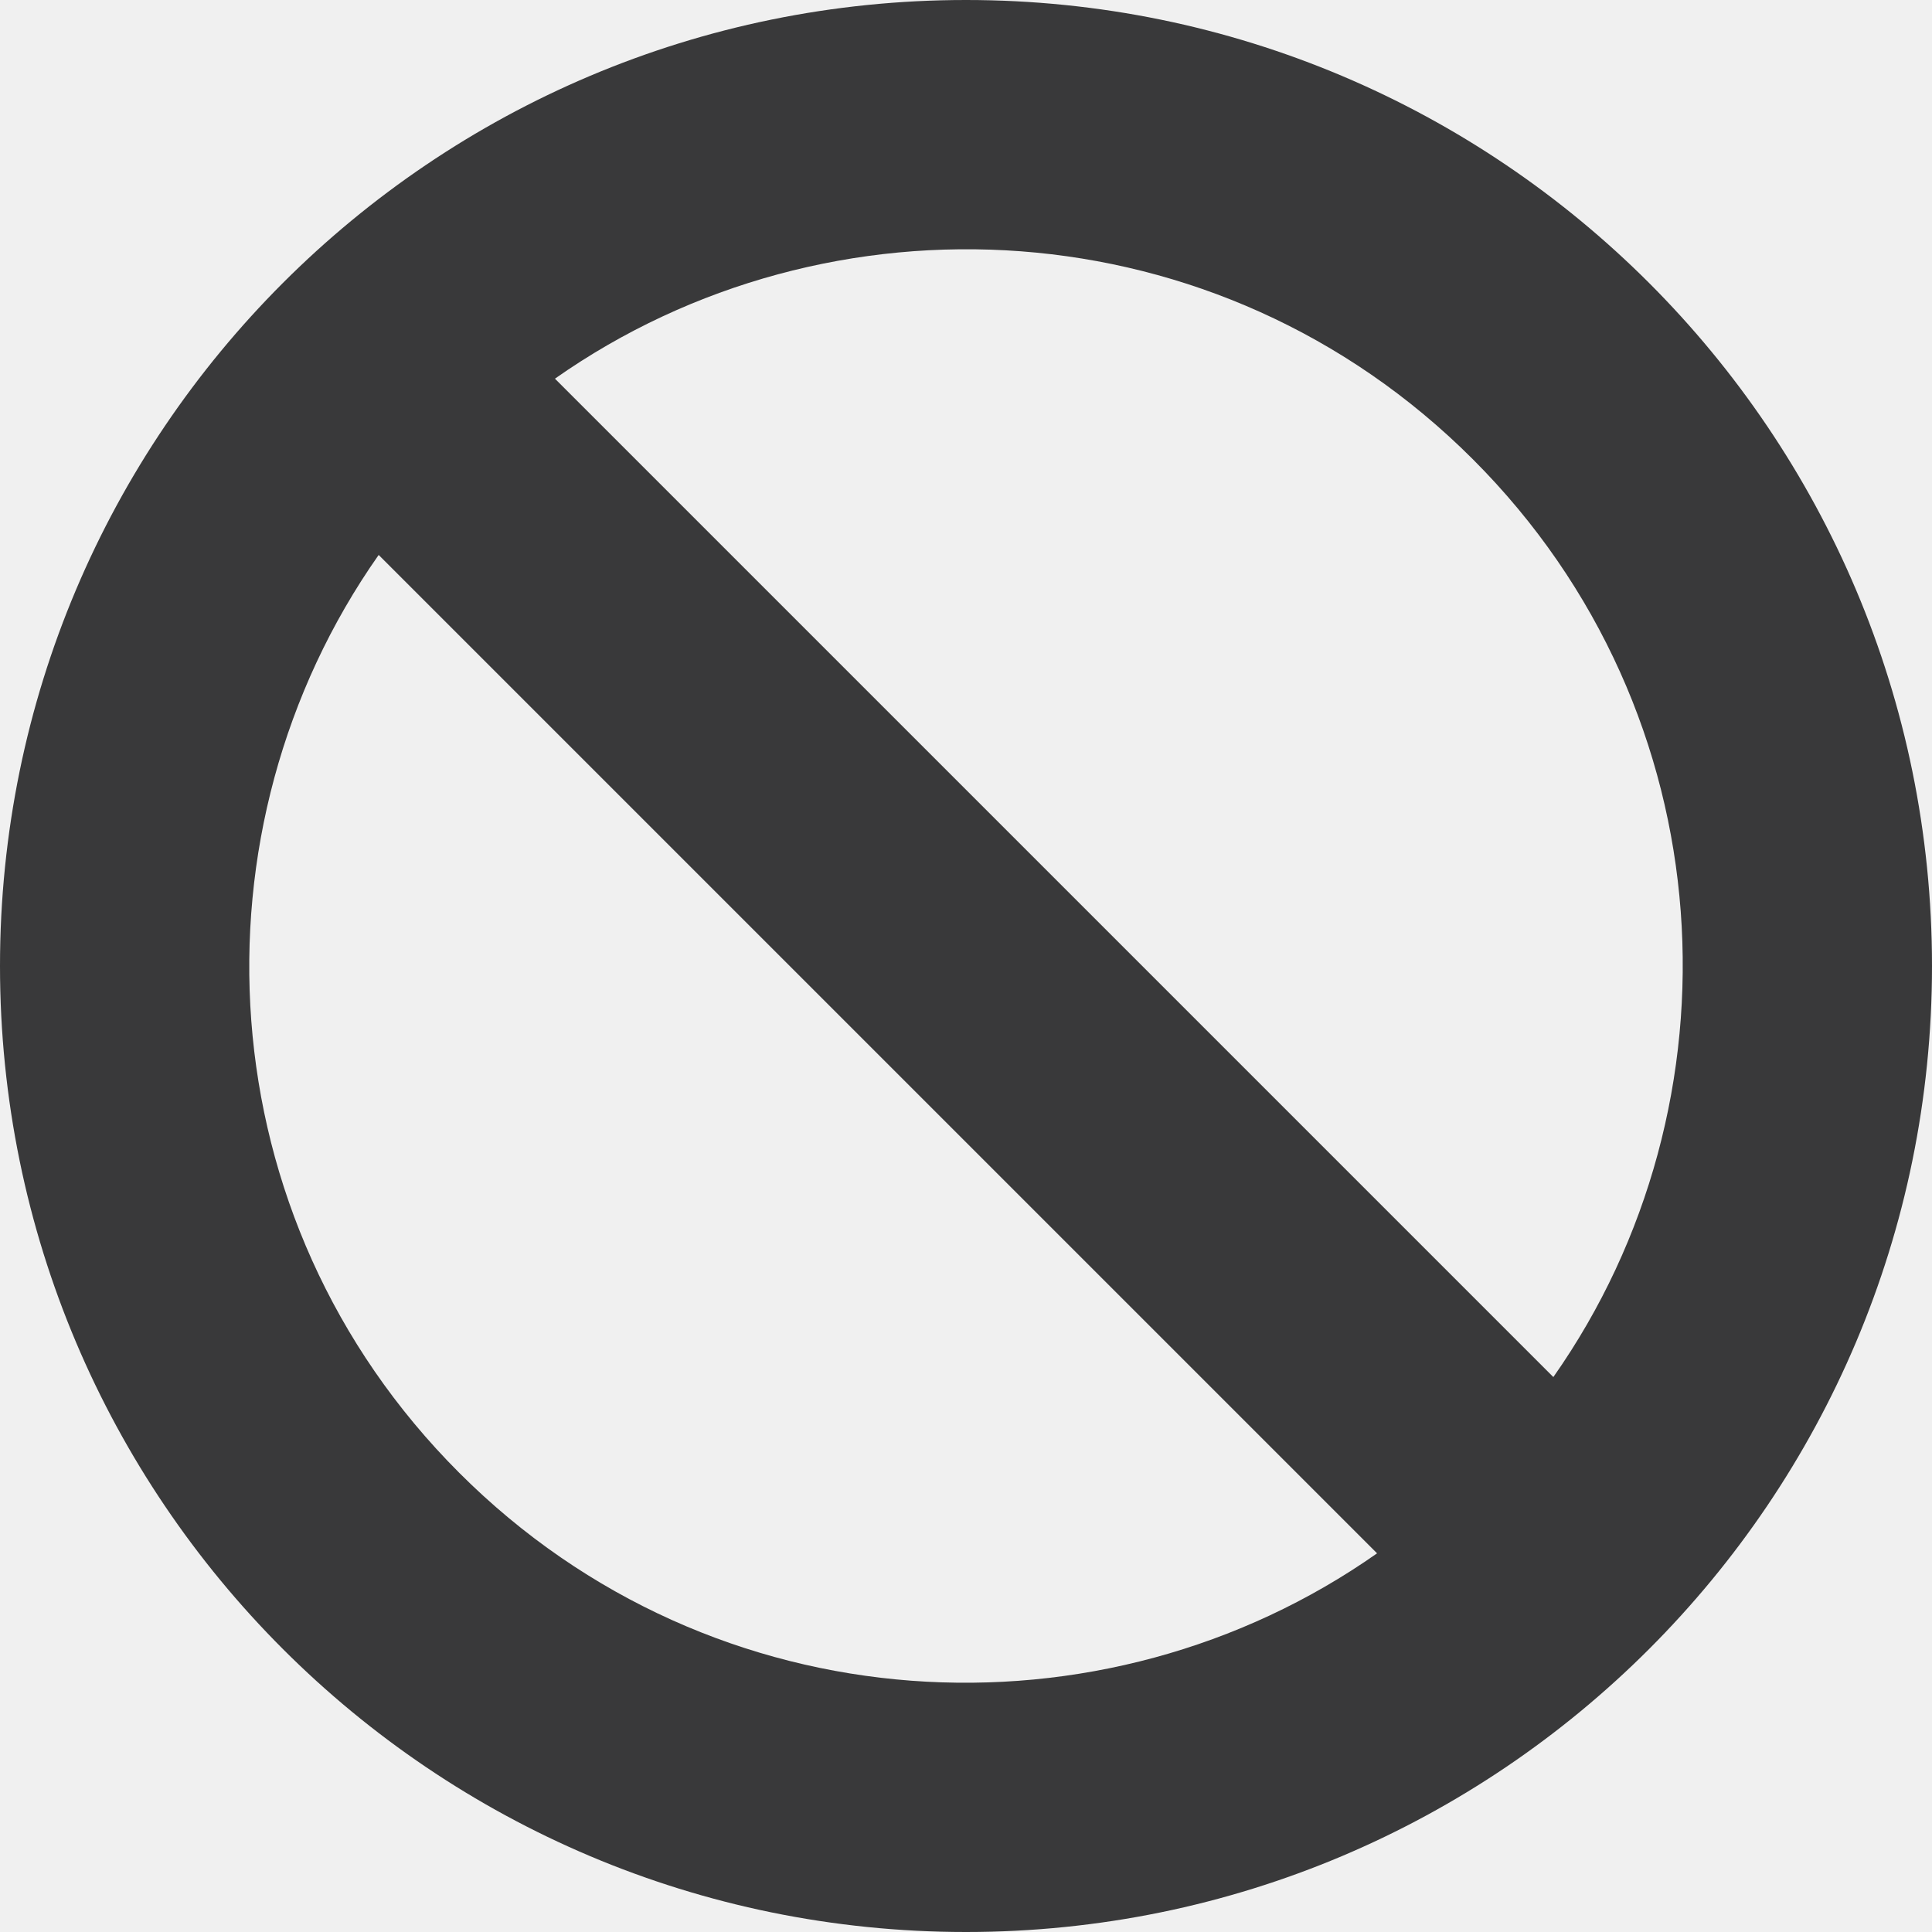
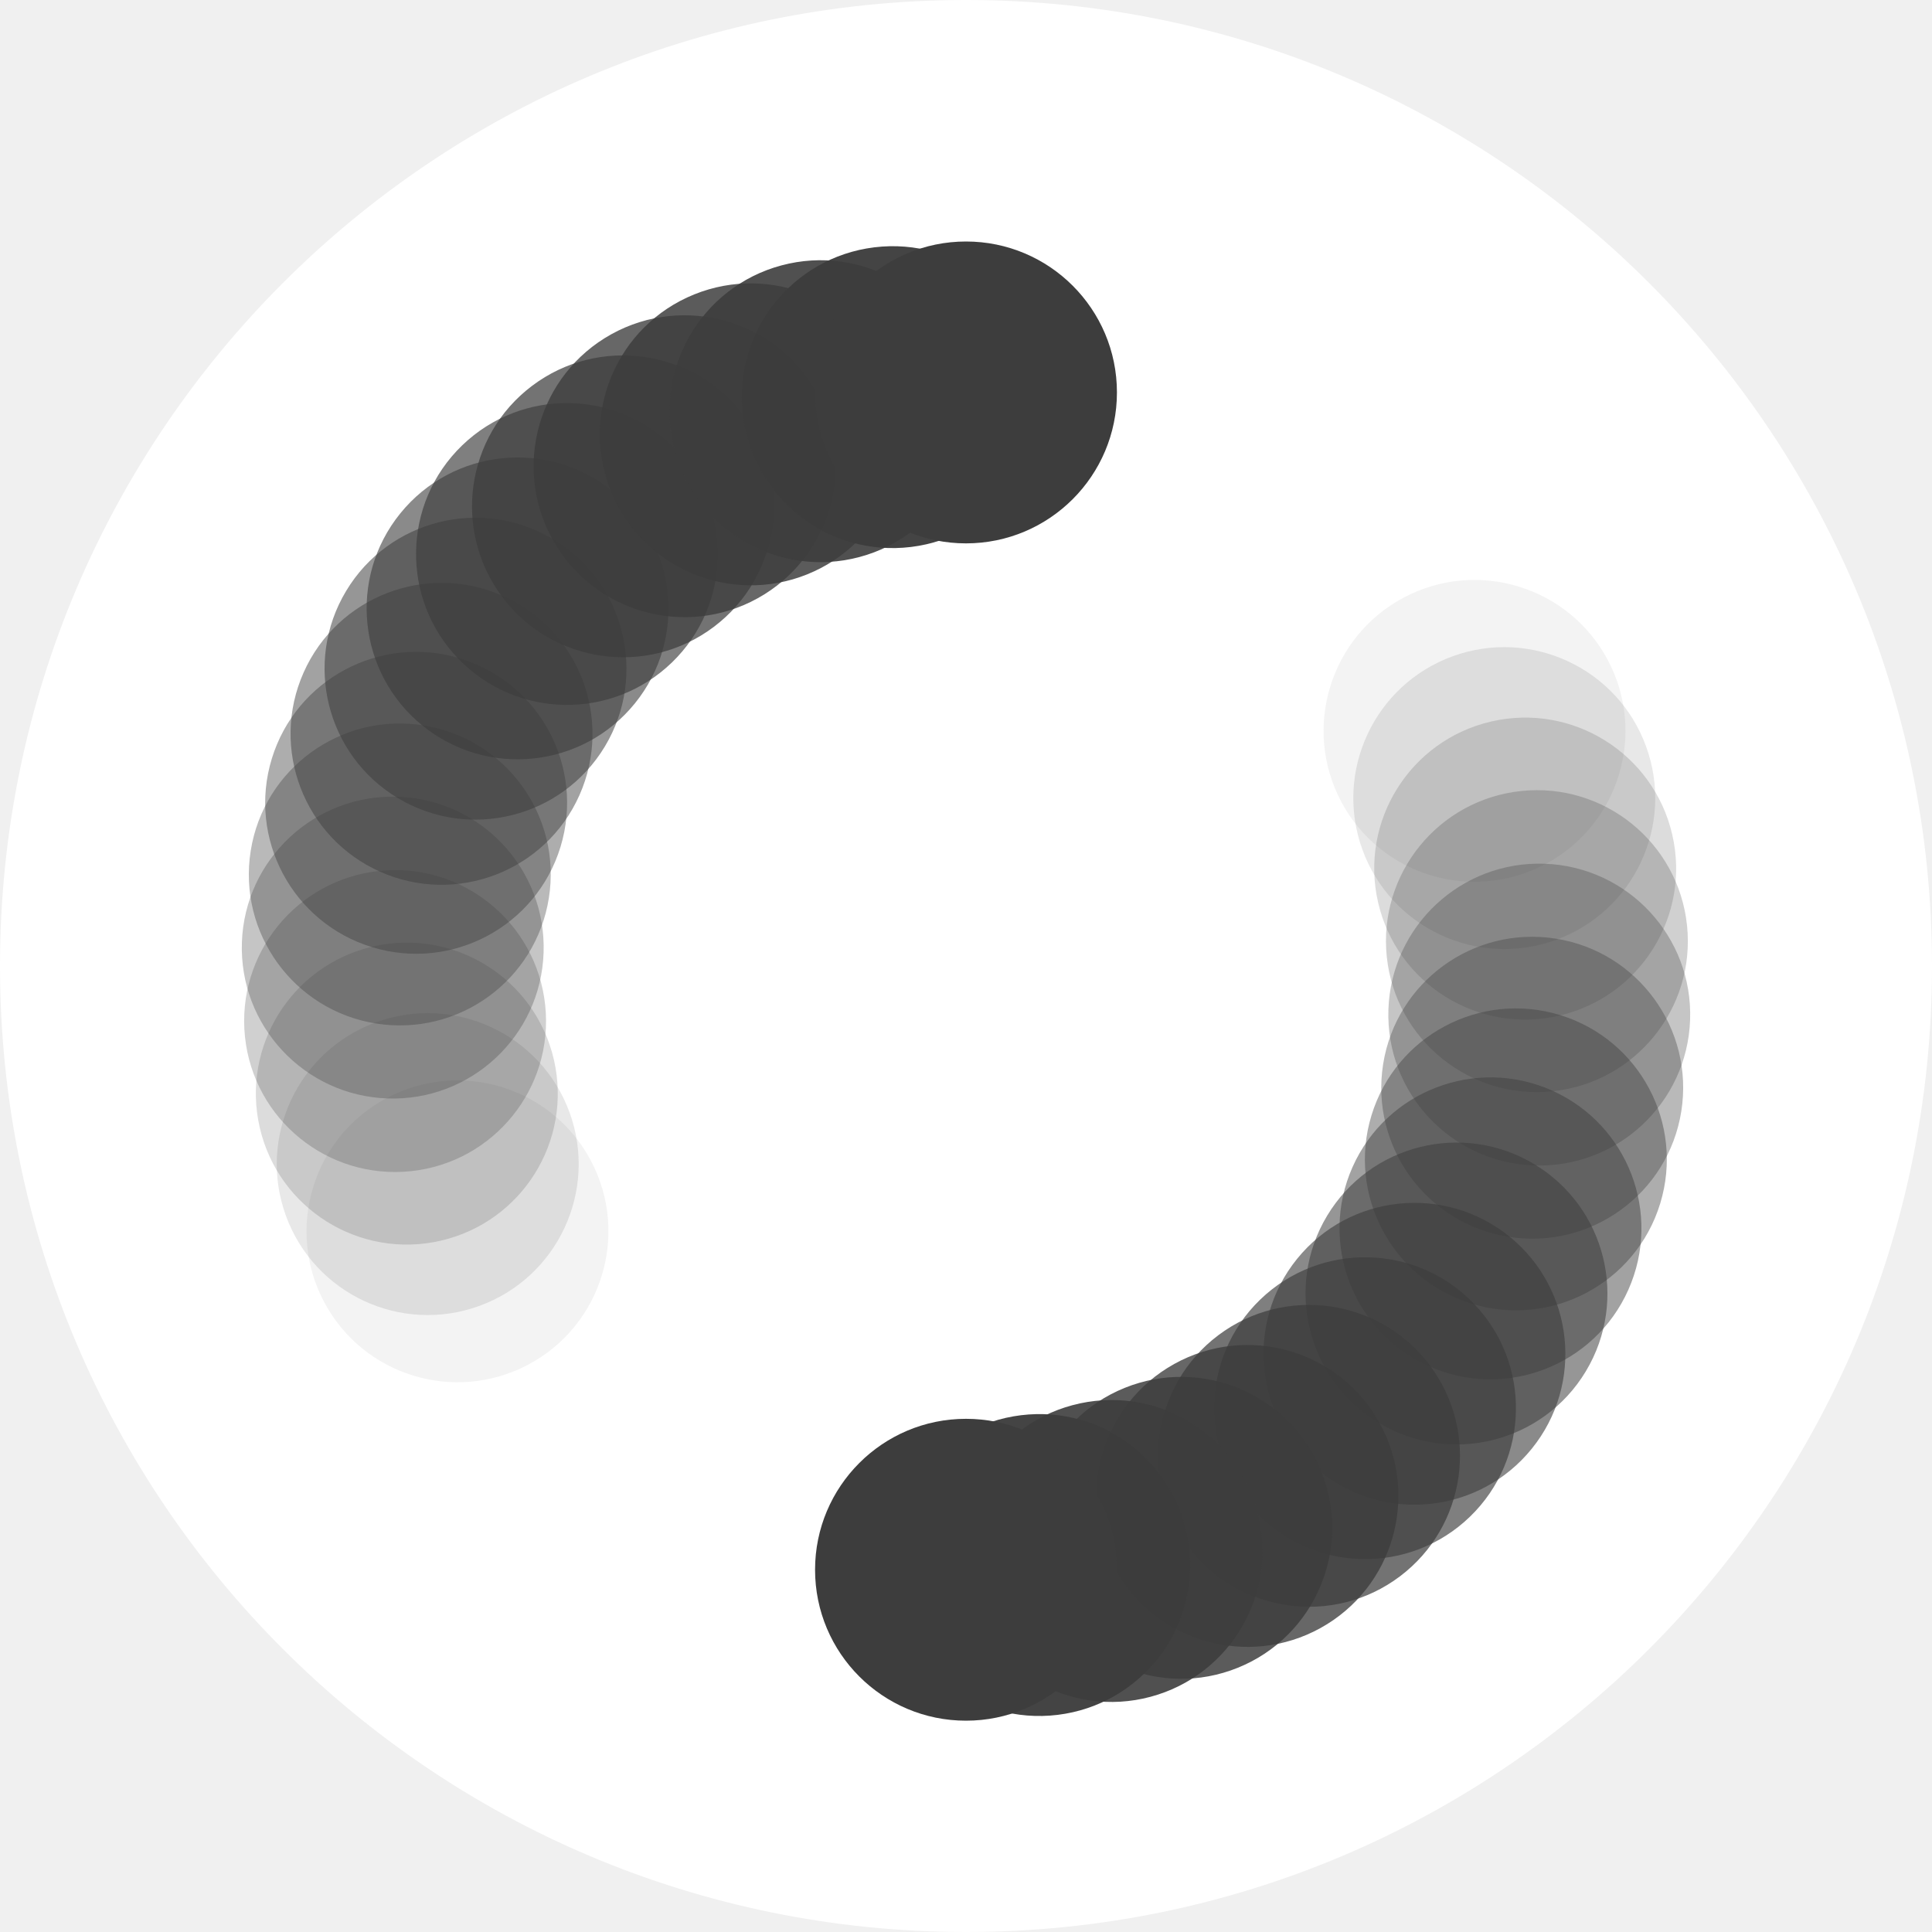
- <svg xmlns="http://www.w3.org/2000/svg" width="96" height="96" viewBox="0 0 96 96">
-   <path fill="rgba(12, 12, 13, 0.8)" d="M48,0 C21.49,0 0,21.49 0,48 C0,74.51 21.49,96 48,96 C74.51,96 96,74.51 96,48 C96,21.49 74.51,0 48,0 Z M73.183,22.818 C85.85,35.485 86.731,54.846 77.185,68.425 L27.575,18.816 C41.163,9.263 60.522,10.158 73.183,22.818 Z M22.818,73.182 C10.15,60.515 9.269,41.154 18.816,27.575 L68.426,77.184 C54.838,86.737 35.478,85.843 22.818,73.182 Z" />
+ <svg xmlns="http://www.w3.org/2000/svg" width="96px" height="96px" viewBox="0 0 96 96" version="1.1">
+   <g id="icon-96" stroke="none" stroke-width="1" fill="none" fill-rule="evenodd">
+     <g id="Default">
+       <circle id="Background" fill="#FFFFFF" fill-rule="nonzero" cx="48" cy="48" r="48" />
+       <g id="Glow-2" stroke-width="1" fill-rule="evenodd" transform="translate(63, 56.25) scale(-1, -1) translate(-63, -56.25) translate(40.5, 25.5)" fill="#3D3D3D">
+         <path d="M12.232,43.182 C8.091,43.182 4.732,46.541 4.732,50.682 C4.732,54.824 8.091,58.182 12.232,58.182 C16.373,58.182 19.732,54.824 19.732,50.682 C19.732,46.541 16.373,43.182 12.232,43.182 Z" id="Path" fill-opacity="0.06" transform="translate(12.23192, 50.68234) rotate(242) translate(-12.23192, -50.68234) " />
+         <path d="M10.754,39.843 C6.612,39.843 3.254,43.201 3.254,47.343 C3.254,51.484 6.612,54.843 10.754,54.843 C14.895,54.843 18.254,51.484 18.254,47.343 C18.254,43.201 14.895,39.843 10.754,39.843 Z" id="Path" fill-opacity="0.12" transform="translate(10.75365, 47.3429) rotate(250) translate(-10.75365, -47.3429) " />
+         <path d="M9.715,36.342 C5.573,36.342 2.215,39.7 2.215,43.842 C2.215,47.983 5.573,51.342 9.715,51.342 C13.856,51.342 17.215,47.983 17.215,43.842 C17.215,39.7 13.856,36.342 9.715,36.342 Z" id="Path" fill-opacity="0.18" transform="translate(9.714555, 43.84185) rotate(257) translate(-9.714555, -43.84185) " />
+         <path d="M9.132,32.737 C4.99,32.737 1.632,36.095 1.632,40.237 C1.632,44.378 4.99,47.737 9.132,47.737 C13.273,47.737 16.632,44.378 16.632,40.237 C16.632,36.095 13.273,32.737 9.132,32.737 Z" id="Path" fill-opacity="0.24" transform="translate(9.131695, 40.23666) rotate(264) translate(-9.131695, -40.23666) " />
+         <path d="M9.015,29.087 C4.873,29.087 1.515,32.445 1.515,36.587 C1.515,40.728 4.873,44.087 9.015,44.087 C13.156,44.087 16.515,40.728 16.515,36.587 C16.515,32.445 13.156,29.087 9.015,29.087 Z" id="Path" fill-opacity="0.3" transform="translate(9.014643, 36.58653) rotate(272) translate(-9.014643, -36.58653) " />
+         <path d="M9.365,25.451 C5.224,25.451 1.865,28.81 1.865,32.951 C1.865,37.093 5.224,40.451 9.365,40.451 C13.507,40.451 16.865,37.093 16.865,32.951 C16.865,28.81 13.507,25.451 9.365,25.451 Z" id="Path" fill-opacity="0.36" transform="translate(9.365319, 32.9514) rotate(279) translate(-9.365319, -32.9514) " />
+         <path d="M10.178,21.891 C6.037,21.891 2.678,25.25 2.678,29.391 C2.678,33.532 6.037,36.891 10.178,36.891 C14.319,36.891 17.678,33.532 17.678,29.391 C17.678,25.25 14.319,21.891 10.178,21.891 Z" id="Path" fill-opacity="0.42" transform="translate(10.17797, 29.39096) rotate(287) translate(-10.17797, -29.39096) " />
+         <path d="M11.439,18.464 C7.298,18.464 3.939,21.822 3.939,25.964 C3.939,30.105 7.298,33.464 11.439,33.464 C15.581,33.464 18.939,30.105 18.939,25.964 C18.939,21.822 15.581,18.464 11.439,18.464 Z" id="Path" fill-opacity="0.48" transform="translate(11.43924, 25.96367) rotate(294) translate(-11.43924, -25.96367) " />
+         <path d="M13.128,15.226 C8.987,15.226 5.628,18.584 5.628,22.726 C5.628,26.867 8.987,30.226 13.128,30.226 C17.27,30.226 20.628,26.867 20.628,22.726 C20.628,18.584 17.27,15.226 13.128,15.226 Z" id="Path" fill-opacity="0.54" transform="translate(13.12843, 22.72581) rotate(301) translate(-13.12843, -22.72581) " />
+         <path d="M15.218,12.231 C11.076,12.231 7.718,15.589 7.718,19.731 C7.718,23.872 11.076,27.231 15.218,27.231 C19.359,27.231 22.718,23.872 22.718,19.731 C22.718,15.589 19.359,12.231 15.218,12.231 Z" id="Path" fill-opacity="0.6" transform="translate(15.2178, 19.73054) rotate(309) translate(-15.2178, -19.73054) " />
+         <path d="M17.673,9.527 C13.532,9.527 10.173,12.886 10.173,17.027 C10.173,21.168 13.532,24.527 17.673,24.527 C21.814,24.527 25.173,21.168 25.173,17.027 C25.173,12.886 21.814,9.527 17.673,9.527 Z" id="Path" fill-opacity="0.66" transform="translate(17.67305, 17.02704) rotate(316) translate(-17.67305, -17.02704) " />
+         <path d="M20.454,7.16 C16.312,7.16 12.954,10.518 12.954,14.66 C12.954,18.801 16.312,22.16 20.454,22.16 C24.595,22.16 27.954,18.801 27.954,14.66 C27.954,10.518 24.595,7.16 20.454,7.16 Z" id="Path" fill-opacity="0.72" transform="translate(20.45385, 14.65971) rotate(323) translate(-20.45385, -14.65971) " />
+         <path d="M23.515,5.167 C19.373,5.167 16.015,8.526 16.015,12.667 C16.015,16.809 19.373,20.167 23.515,20.167 C27.656,20.167 31.015,16.809 31.015,12.667 C31.015,8.526 27.656,5.167 23.515,5.167 Z" id="Path" fill-opacity="0.78" transform="translate(23.51455, 12.66742) rotate(331) translate(-23.51455, -12.66742) " />
+         <path d="M26.805,3.583 C22.663,3.583 19.305,6.941 19.305,11.083 C19.305,15.224 22.663,18.583 26.805,18.583 C30.946,18.583 34.305,15.224 34.305,11.083 C34.305,6.941 30.946,3.583 26.805,3.583 Z" id="Path" fill-opacity="0.84" transform="translate(26.80489, 11.08287) rotate(338) translate(-26.80489, -11.08287) " />
+         <path d="M30.271,2.432 C26.129,2.432 22.771,5.791 22.771,9.932 C22.771,14.074 26.129,17.432 30.271,17.432 C34.412,17.432 37.771,14.074 37.771,9.932 C37.771,5.791 34.412,2.432 30.271,2.432 Z" id="Path" fill-opacity="0.9" transform="translate(30.27084, 9.932096) rotate(345) translate(-30.27084, -9.932096) " />
+         <path d="M33.856,1.734 C29.714,1.734 26.356,5.093 26.356,9.234 C26.356,13.375 29.714,16.734 33.856,16.734 C37.997,16.734 41.356,13.375 41.356,9.234 C41.356,5.093 37.997,1.734 33.856,1.734 Z" id="Path" fill-opacity="0.96" transform="translate(33.8555, 9.233985) rotate(353) translate(-33.8555, -9.233985) " />
+         <path d="M37.5,1.5 C33.359,1.5 30,4.859 30,9 C30,13.141 33.359,16.5 37.5,16.5 C41.641,16.5 45,13.141 45,9 C45,4.859 41.641,1.5 37.5,1.5 Z" id="Path" />
+       </g>
+       <g id="Glow-1" stroke-width="1" fill-rule="evenodd" transform="translate(10.5, 10.5)" fill="#3D3D3D">
+         <path d="M12.232,43.182 C8.091,43.182 4.732,46.541 4.732,50.682 C4.732,54.824 8.091,58.182 12.232,58.182 C16.373,58.182 19.732,54.824 19.732,50.682 C19.732,46.541 16.373,43.182 12.232,43.182 Z" id="Path" fill-opacity="0.06" transform="translate(12.23192, 50.68234) rotate(242) translate(-12.23192, -50.68234) " />
+         <path d="M10.754,39.843 C6.612,39.843 3.254,43.201 3.254,47.343 C3.254,51.484 6.612,54.843 10.754,54.843 C14.895,54.843 18.254,51.484 18.254,47.343 C18.254,43.201 14.895,39.843 10.754,39.843 Z" id="Path" fill-opacity="0.12" transform="translate(10.75365, 47.3429) rotate(250) translate(-10.75365, -47.3429) " />
+         <path d="M9.715,36.342 C5.573,36.342 2.215,39.7 2.215,43.842 C2.215,47.983 5.573,51.342 9.715,51.342 C13.856,51.342 17.215,47.983 17.215,43.842 C17.215,39.7 13.856,36.342 9.715,36.342 Z" id="Path" fill-opacity="0.18" transform="translate(9.714555, 43.84185) rotate(257) translate(-9.714555, -43.84185) " />
+         <path d="M9.132,32.737 C4.99,32.737 1.632,36.095 1.632,40.237 C1.632,44.378 4.99,47.737 9.132,47.737 C13.273,47.737 16.632,44.378 16.632,40.237 C16.632,36.095 13.273,32.737 9.132,32.737 Z" id="Path" fill-opacity="0.24" transform="translate(9.131695, 40.23666) rotate(264) translate(-9.131695, -40.23666) " />
+         <path d="M9.015,29.087 C4.873,29.087 1.515,32.445 1.515,36.587 C1.515,40.728 4.873,44.087 9.015,44.087 C13.156,44.087 16.515,40.728 16.515,36.587 C16.515,32.445 13.156,29.087 9.015,29.087 Z" id="Path" fill-opacity="0.3" transform="translate(9.014643, 36.58653) rotate(272) translate(-9.014643, -36.58653) " />
+         <path d="M9.365,25.451 C5.224,25.451 1.865,28.81 1.865,32.951 C1.865,37.093 5.224,40.451 9.365,40.451 C13.507,40.451 16.865,37.093 16.865,32.951 C16.865,28.81 13.507,25.451 9.365,25.451 Z" id="Path" fill-opacity="0.36" transform="translate(9.365319, 32.9514) rotate(279) translate(-9.365319, -32.9514) " />
+         <path d="M10.178,21.891 C6.037,21.891 2.678,25.25 2.678,29.391 C2.678,33.532 6.037,36.891 10.178,36.891 C14.319,36.891 17.678,33.532 17.678,29.391 C17.678,25.25 14.319,21.891 10.178,21.891 Z" id="Path" fill-opacity="0.42" transform="translate(10.17797, 29.39096) rotate(287) translate(-10.17797, -29.39096) " />
+         <path d="M11.439,18.464 C7.298,18.464 3.939,21.822 3.939,25.964 C3.939,30.105 7.298,33.464 11.439,33.464 C15.581,33.464 18.939,30.105 18.939,25.964 C18.939,21.822 15.581,18.464 11.439,18.464 Z" id="Path" fill-opacity="0.48" transform="translate(11.43924, 25.96367) rotate(294) translate(-11.43924, -25.96367) " />
+         <path d="M13.128,15.226 C8.987,15.226 5.628,18.584 5.628,22.726 C5.628,26.867 8.987,30.226 13.128,30.226 C17.27,30.226 20.628,26.867 20.628,22.726 C20.628,18.584 17.27,15.226 13.128,15.226 Z" id="Path" fill-opacity="0.54" transform="translate(13.12843, 22.72581) rotate(301) translate(-13.12843, -22.72581) " />
+         <path d="M15.218,12.231 C11.076,12.231 7.718,15.589 7.718,19.731 C7.718,23.872 11.076,27.231 15.218,27.231 C19.359,27.231 22.718,23.872 22.718,19.731 C22.718,15.589 19.359,12.231 15.218,12.231 Z" id="Path" fill-opacity="0.6" transform="translate(15.2178, 19.73054) rotate(309) translate(-15.2178, -19.73054) " />
+         <path d="M17.673,9.527 C13.532,9.527 10.173,12.886 10.173,17.027 C10.173,21.168 13.532,24.527 17.673,24.527 C21.814,24.527 25.173,21.168 25.173,17.027 C25.173,12.886 21.814,9.527 17.673,9.527 Z" id="Path" fill-opacity="0.66" transform="translate(17.67305, 17.02704) rotate(316) translate(-17.67305, -17.02704) " />
+         <path d="M20.454,7.16 C16.312,7.16 12.954,10.518 12.954,14.66 C12.954,18.801 16.312,22.16 20.454,22.16 C24.595,22.16 27.954,18.801 27.954,14.66 C27.954,10.518 24.595,7.16 20.454,7.16 Z" id="Path" fill-opacity="0.72" transform="translate(20.45385, 14.65971) rotate(323) translate(-20.45385, -14.65971) " />
+         <path d="M23.515,5.167 C19.373,5.167 16.015,8.526 16.015,12.667 C16.015,16.809 19.373,20.167 23.515,20.167 C27.656,20.167 31.015,16.809 31.015,12.667 C31.015,8.526 27.656,5.167 23.515,5.167 Z" id="Path" fill-opacity="0.78" transform="translate(23.51455, 12.66742) rotate(331) translate(-23.51455, -12.66742) " />
+         <path d="M26.805,3.583 C22.663,3.583 19.305,6.941 19.305,11.083 C19.305,15.224 22.663,18.583 26.805,18.583 C30.946,18.583 34.305,15.224 34.305,11.083 C34.305,6.941 30.946,3.583 26.805,3.583 Z" id="Path" fill-opacity="0.84" transform="translate(26.80489, 11.08287) rotate(338) translate(-26.80489, -11.08287) " />
+         <path d="M30.271,2.432 C26.129,2.432 22.771,5.791 22.771,9.932 C22.771,14.074 26.129,17.432 30.271,17.432 C34.412,17.432 37.771,14.074 37.771,9.932 C37.771,5.791 34.412,2.432 30.271,2.432 Z" id="Path" fill-opacity="0.9" transform="translate(30.27084, 9.932096) rotate(345) translate(-30.27084, -9.932096) " />
+         <path d="M33.856,1.734 C29.714,1.734 26.356,5.093 26.356,9.234 C26.356,13.375 29.714,16.734 33.856,16.734 C37.997,16.734 41.356,13.375 41.356,9.234 C41.356,5.093 37.997,1.734 33.856,1.734 Z" id="Path" fill-opacity="0.96" transform="translate(33.8555, 9.233985) rotate(353) translate(-33.8555, -9.233985) " />
+         <path d="M37.5,1.5 C33.359,1.5 30,4.859 30,9 C30,13.141 33.359,16.5 37.5,16.5 C41.641,16.5 45,13.141 45,9 C45,4.859 41.641,1.5 37.5,1.5 Z" id="Path" />
+       </g>
+     </g>
+   </g>
</svg>
